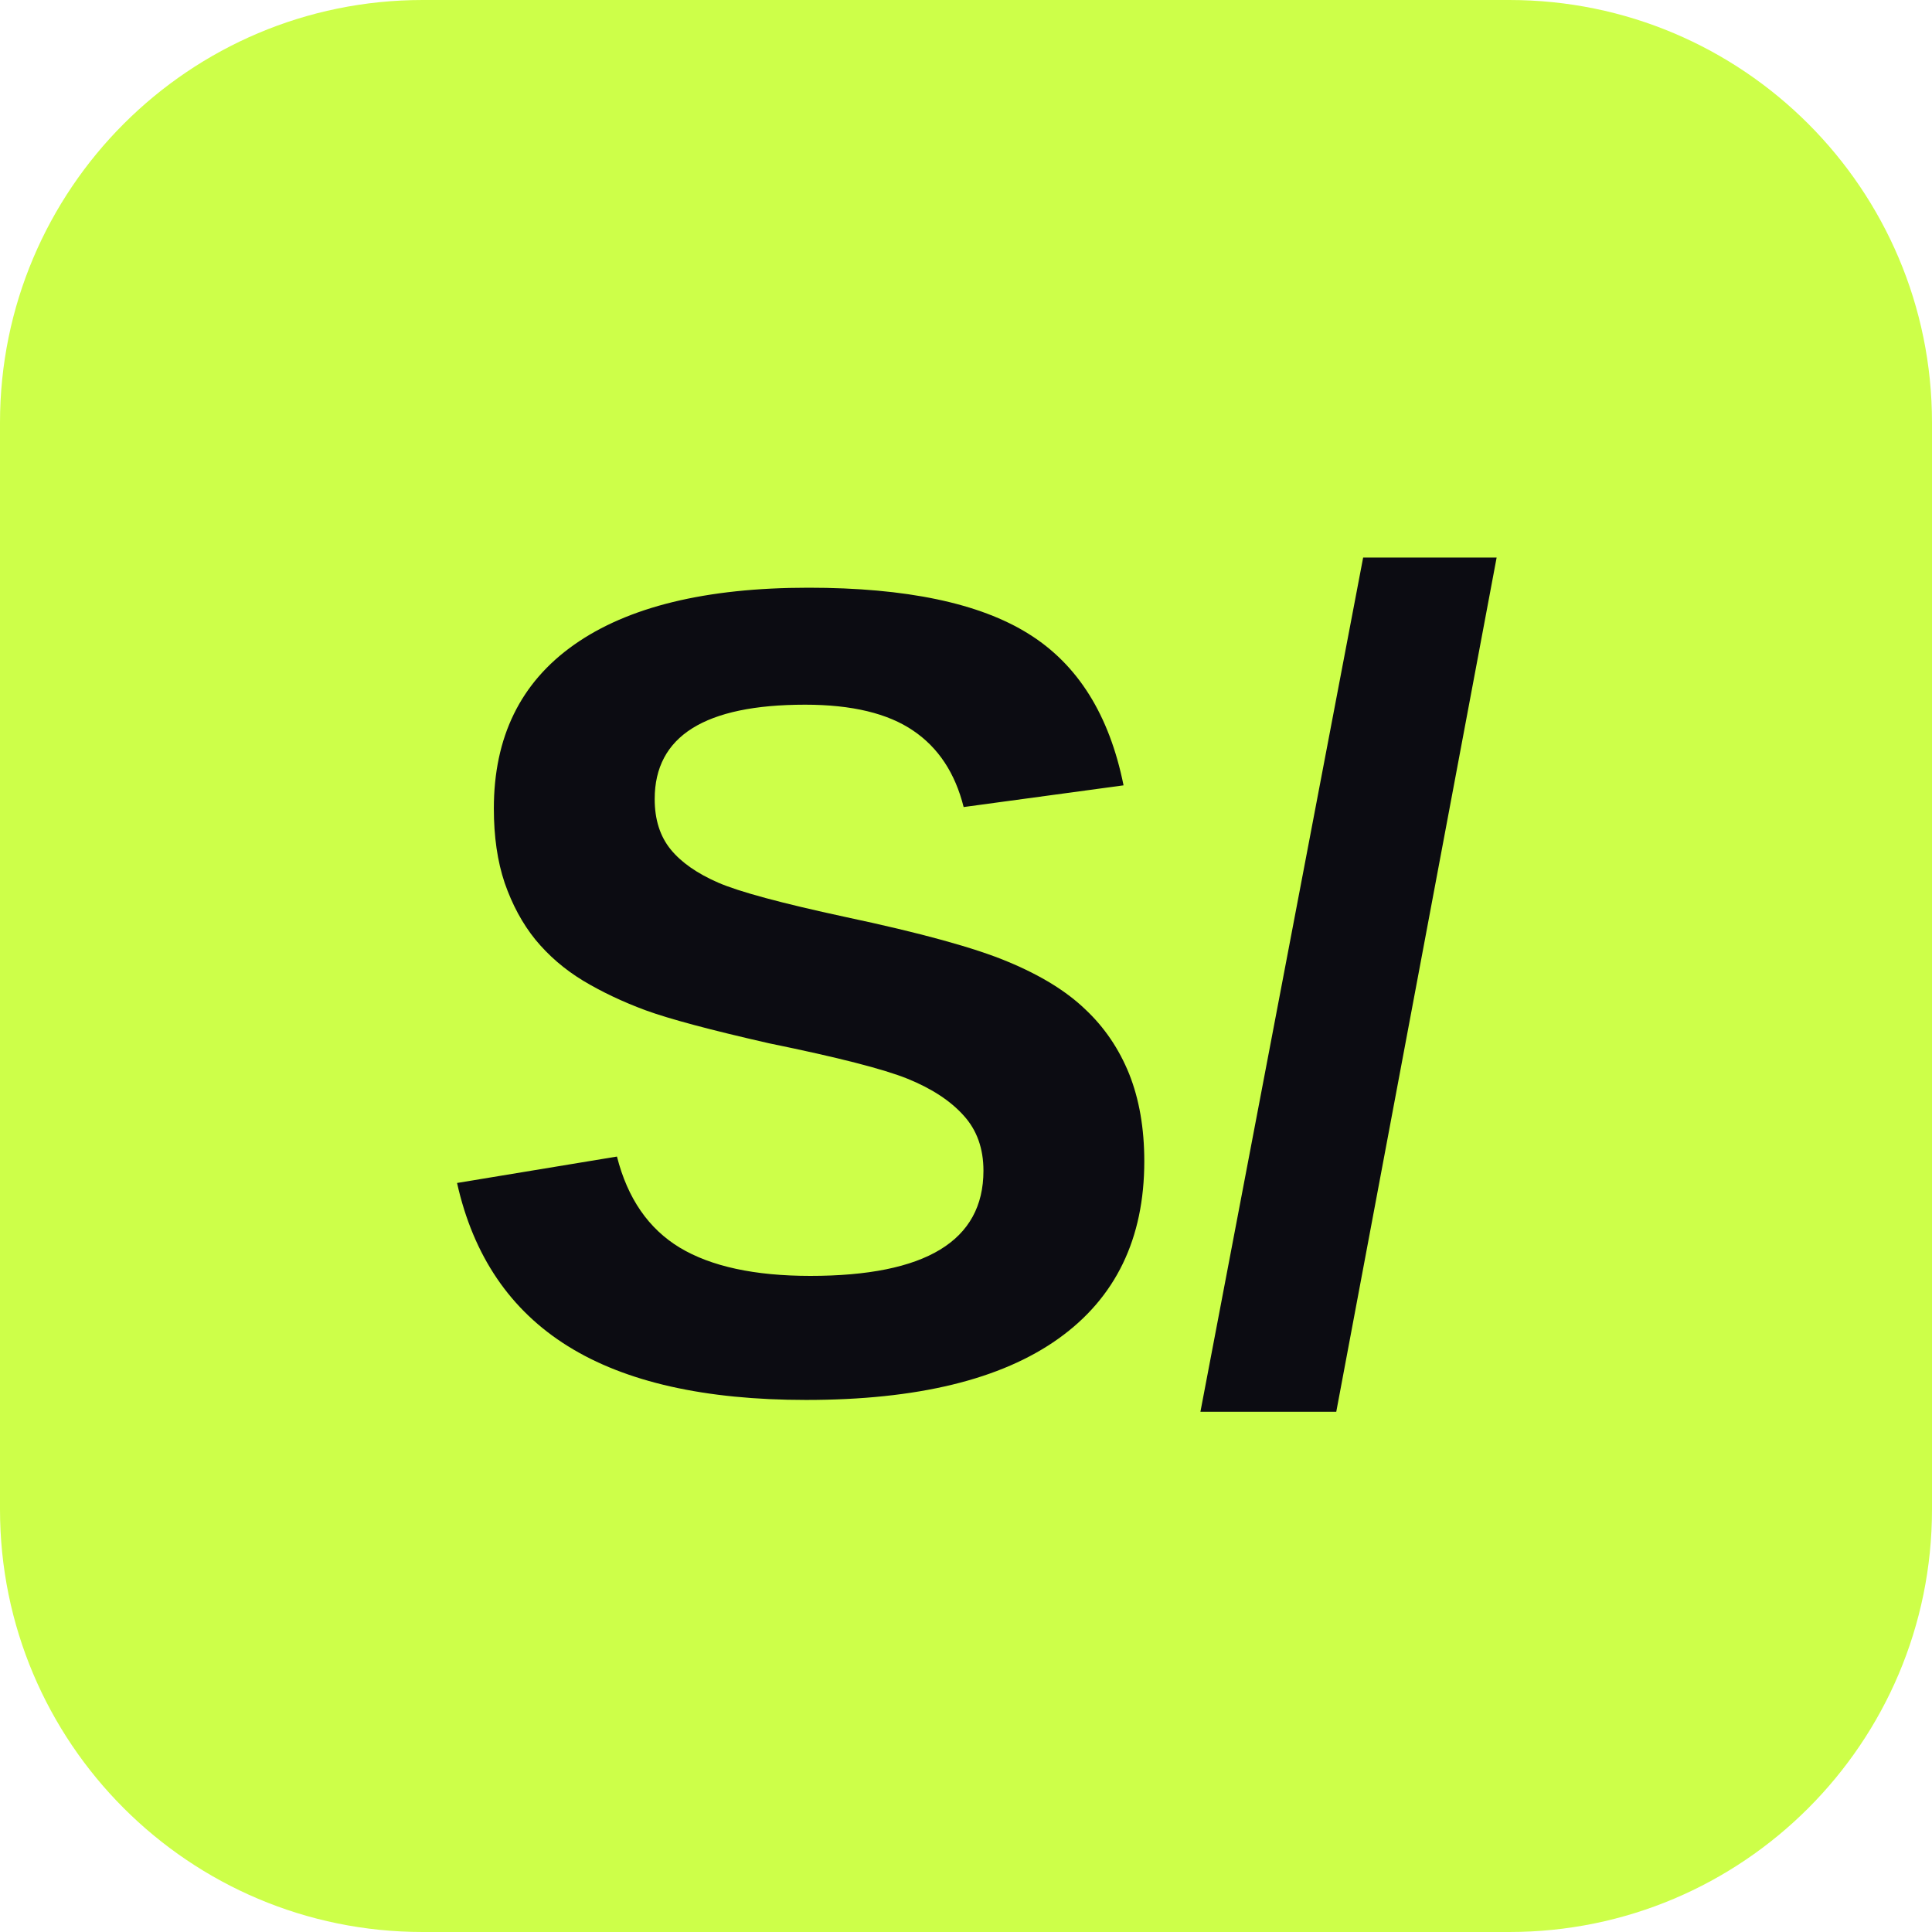
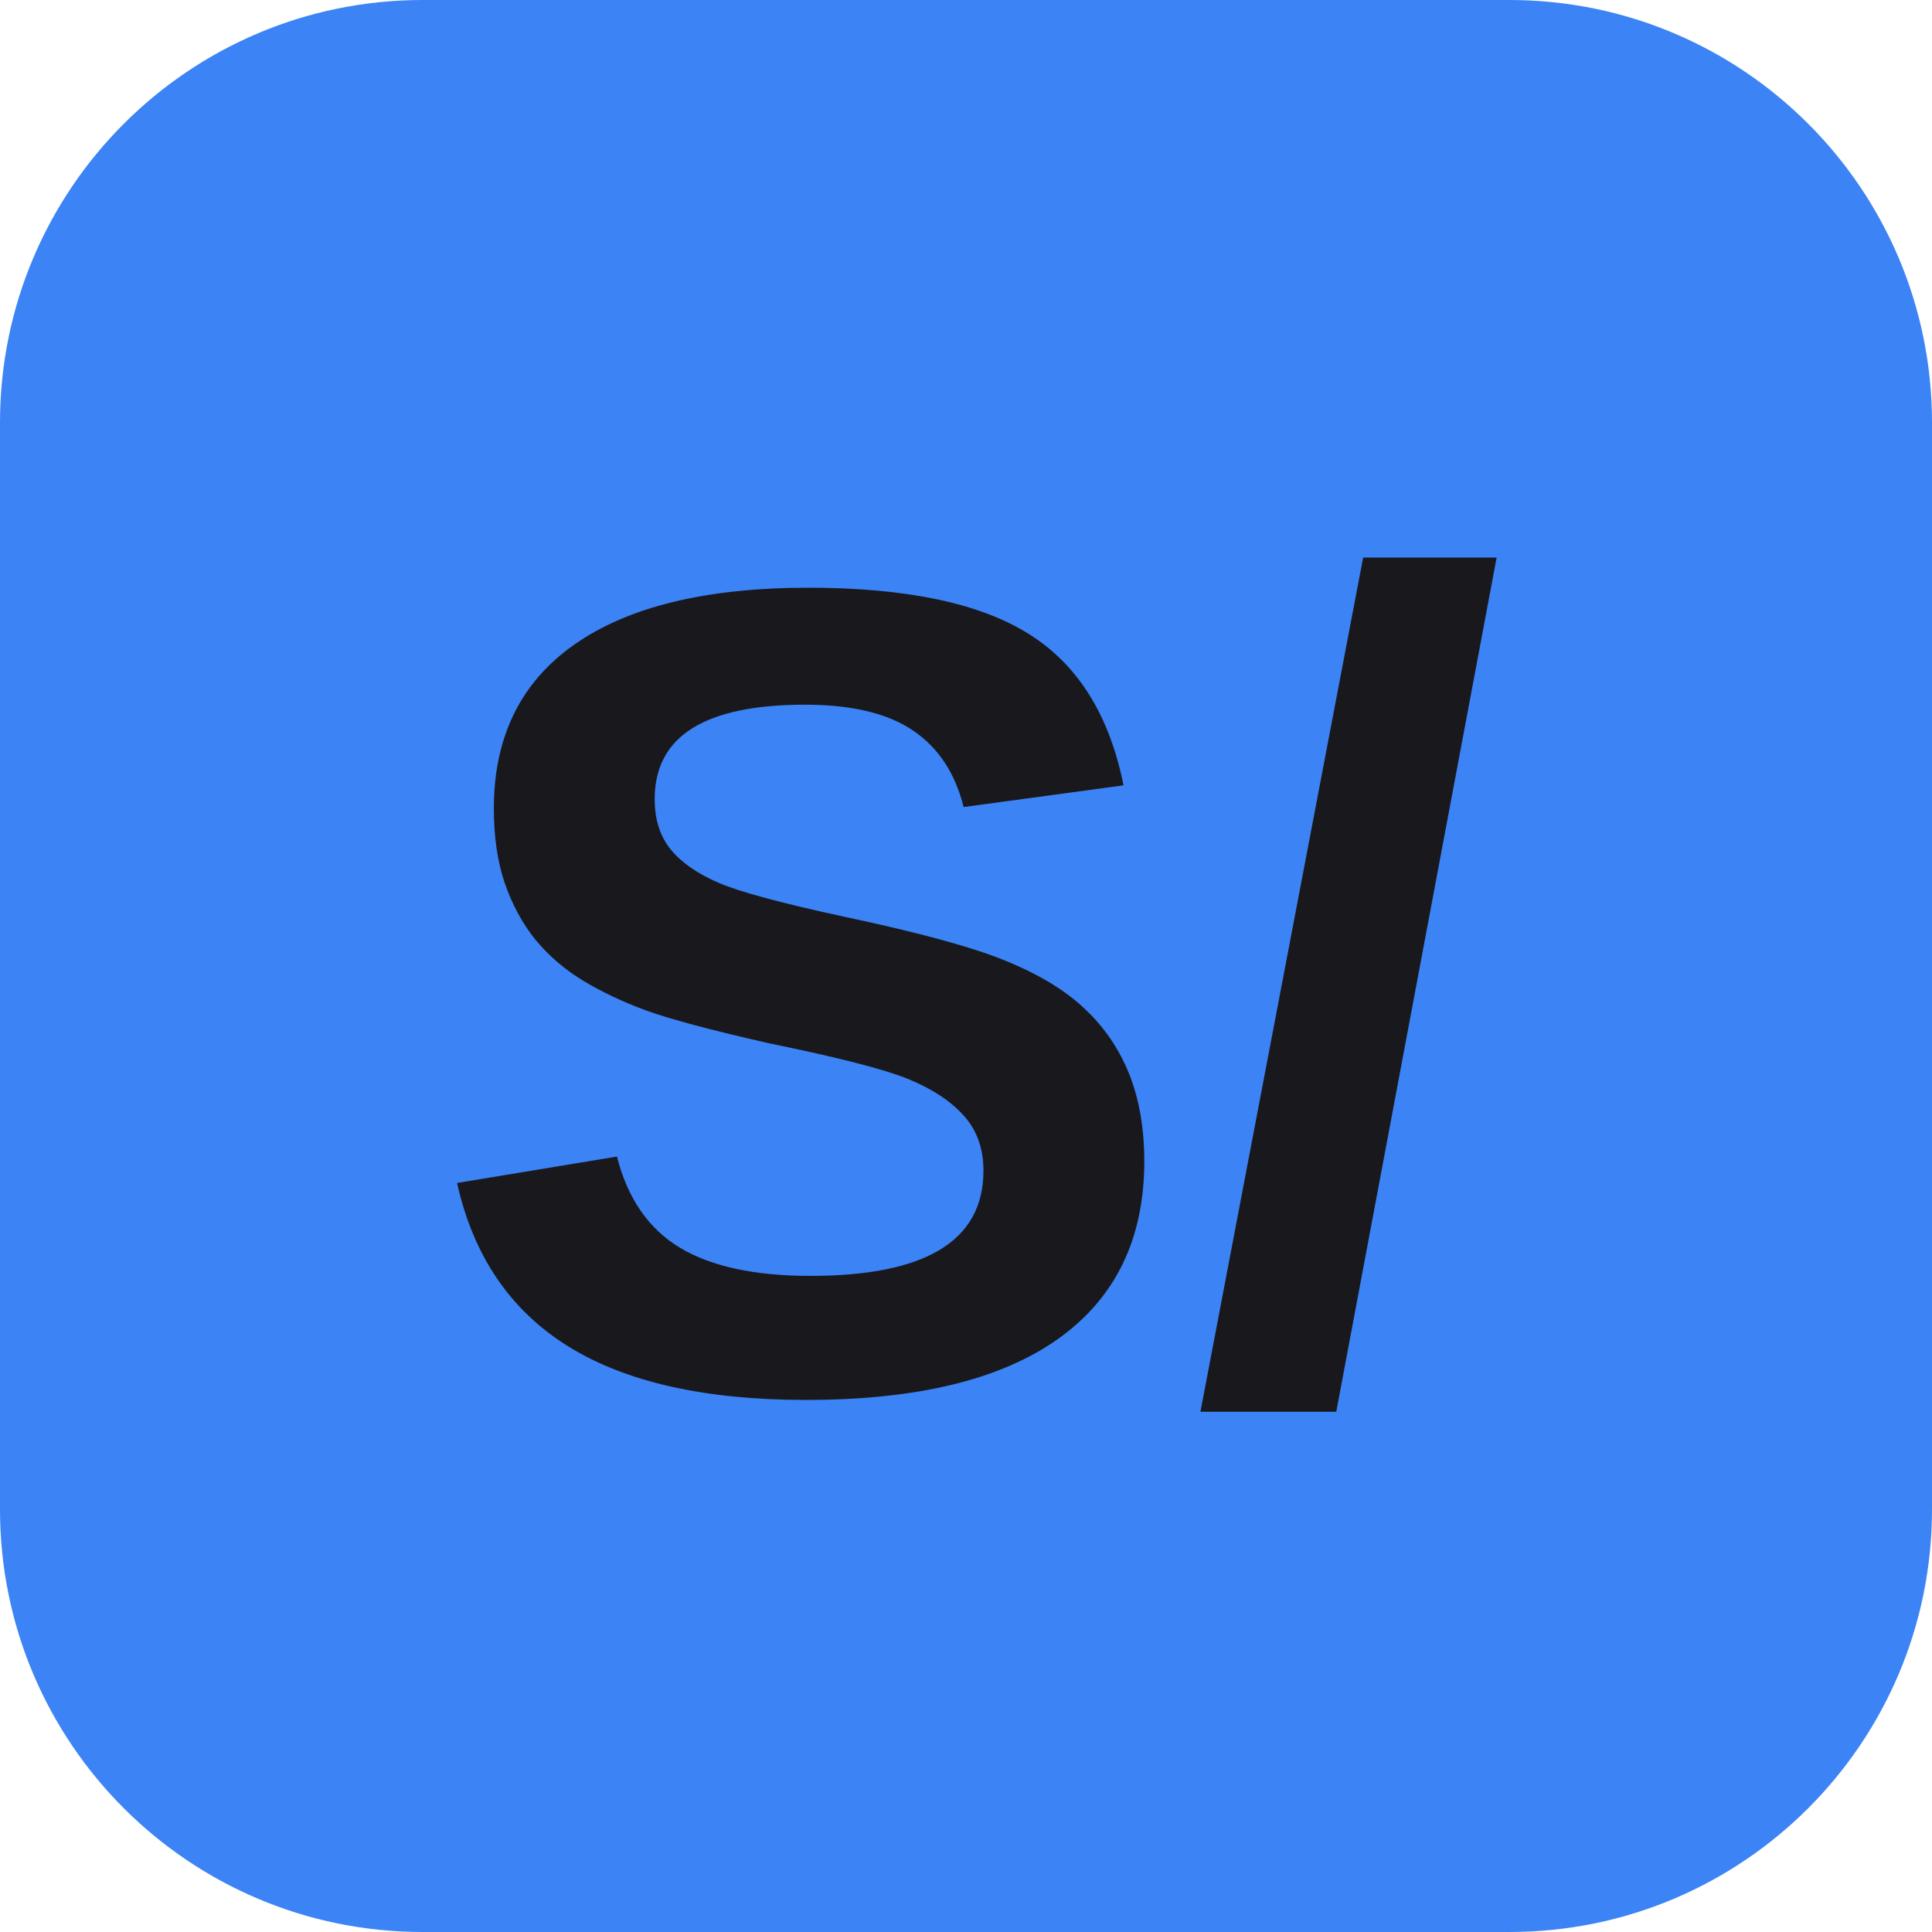
<svg xmlns="http://www.w3.org/2000/svg" viewBox="0 0 64 64">
-   <rect width="64" height="64" rx="14" fill="#CDFF49" />
-   <text x="32" y="46" text-anchor="middle" font-family="Arial Black, Arial, sans-serif" font-size="38" font-weight="900" fill="#0C0C12">S/</text>
+   <rect width="64" height="64" rx="14" fill="#3C83F5" />
+   <text x="32" y="46" text-anchor="middle" font-family="Arial Black, Arial, sans-serif" font-size="38" font-weight="900" fill="#19191D">S/</text>
</svg>
